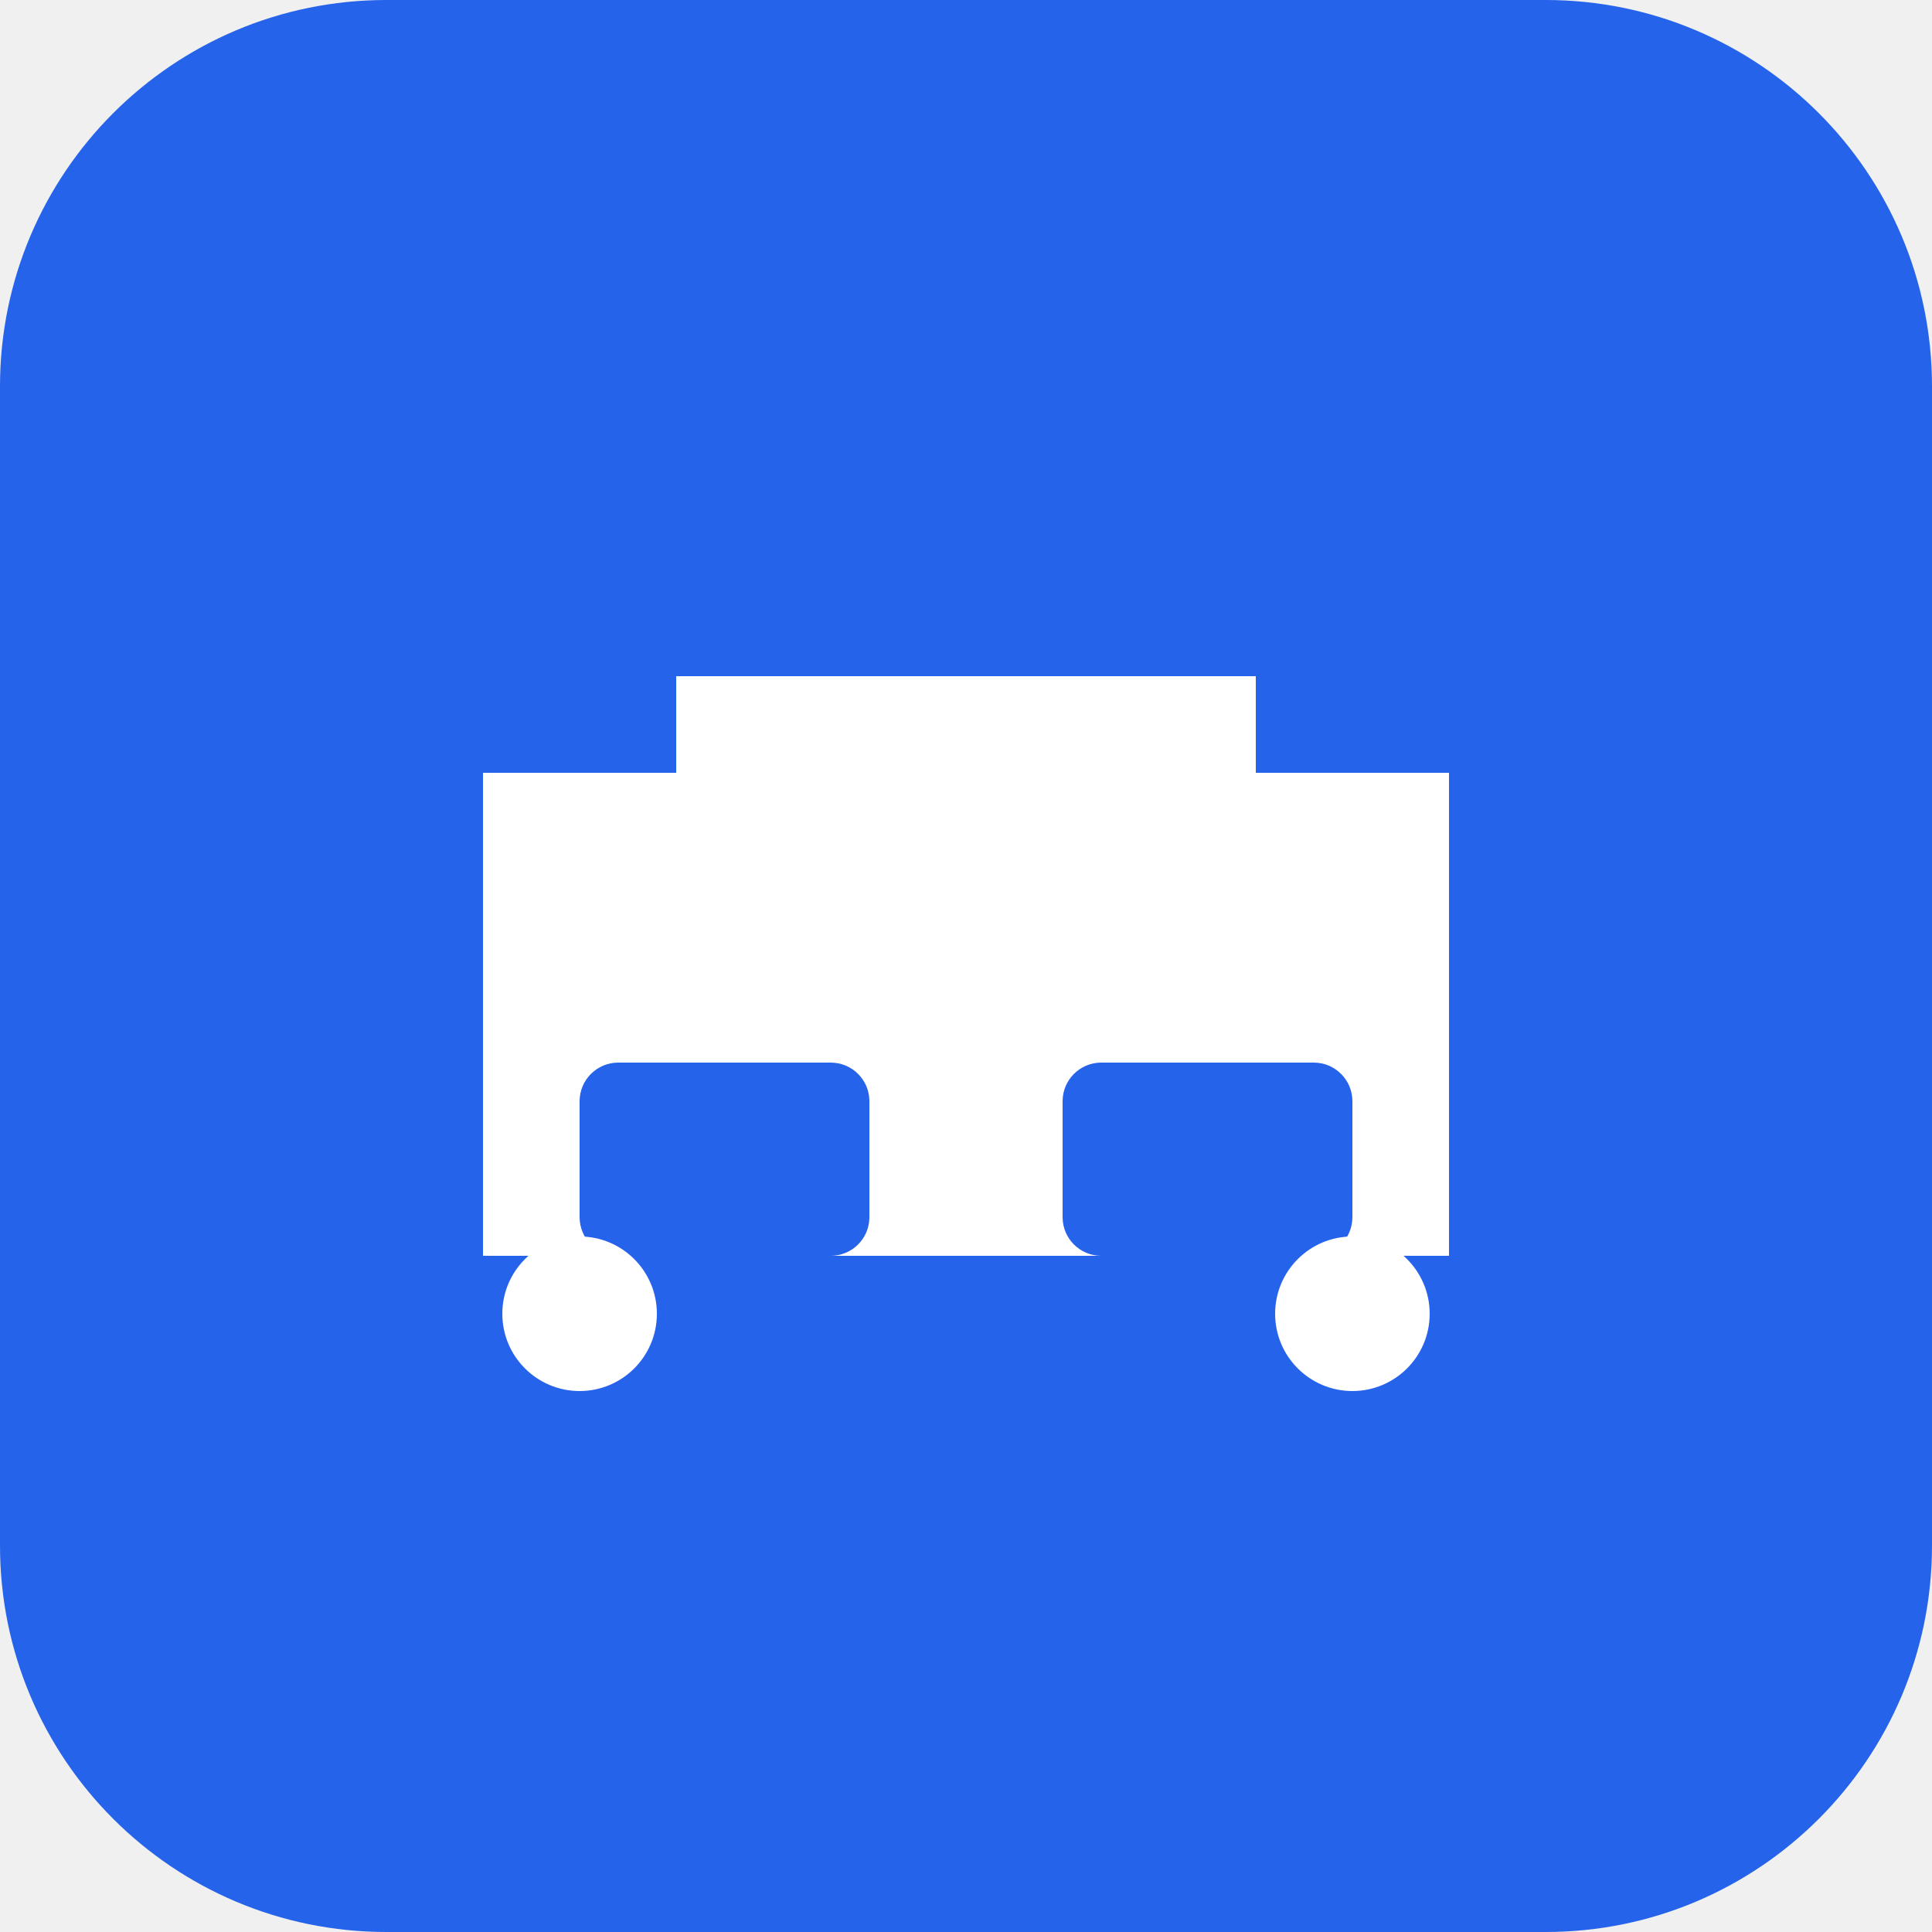
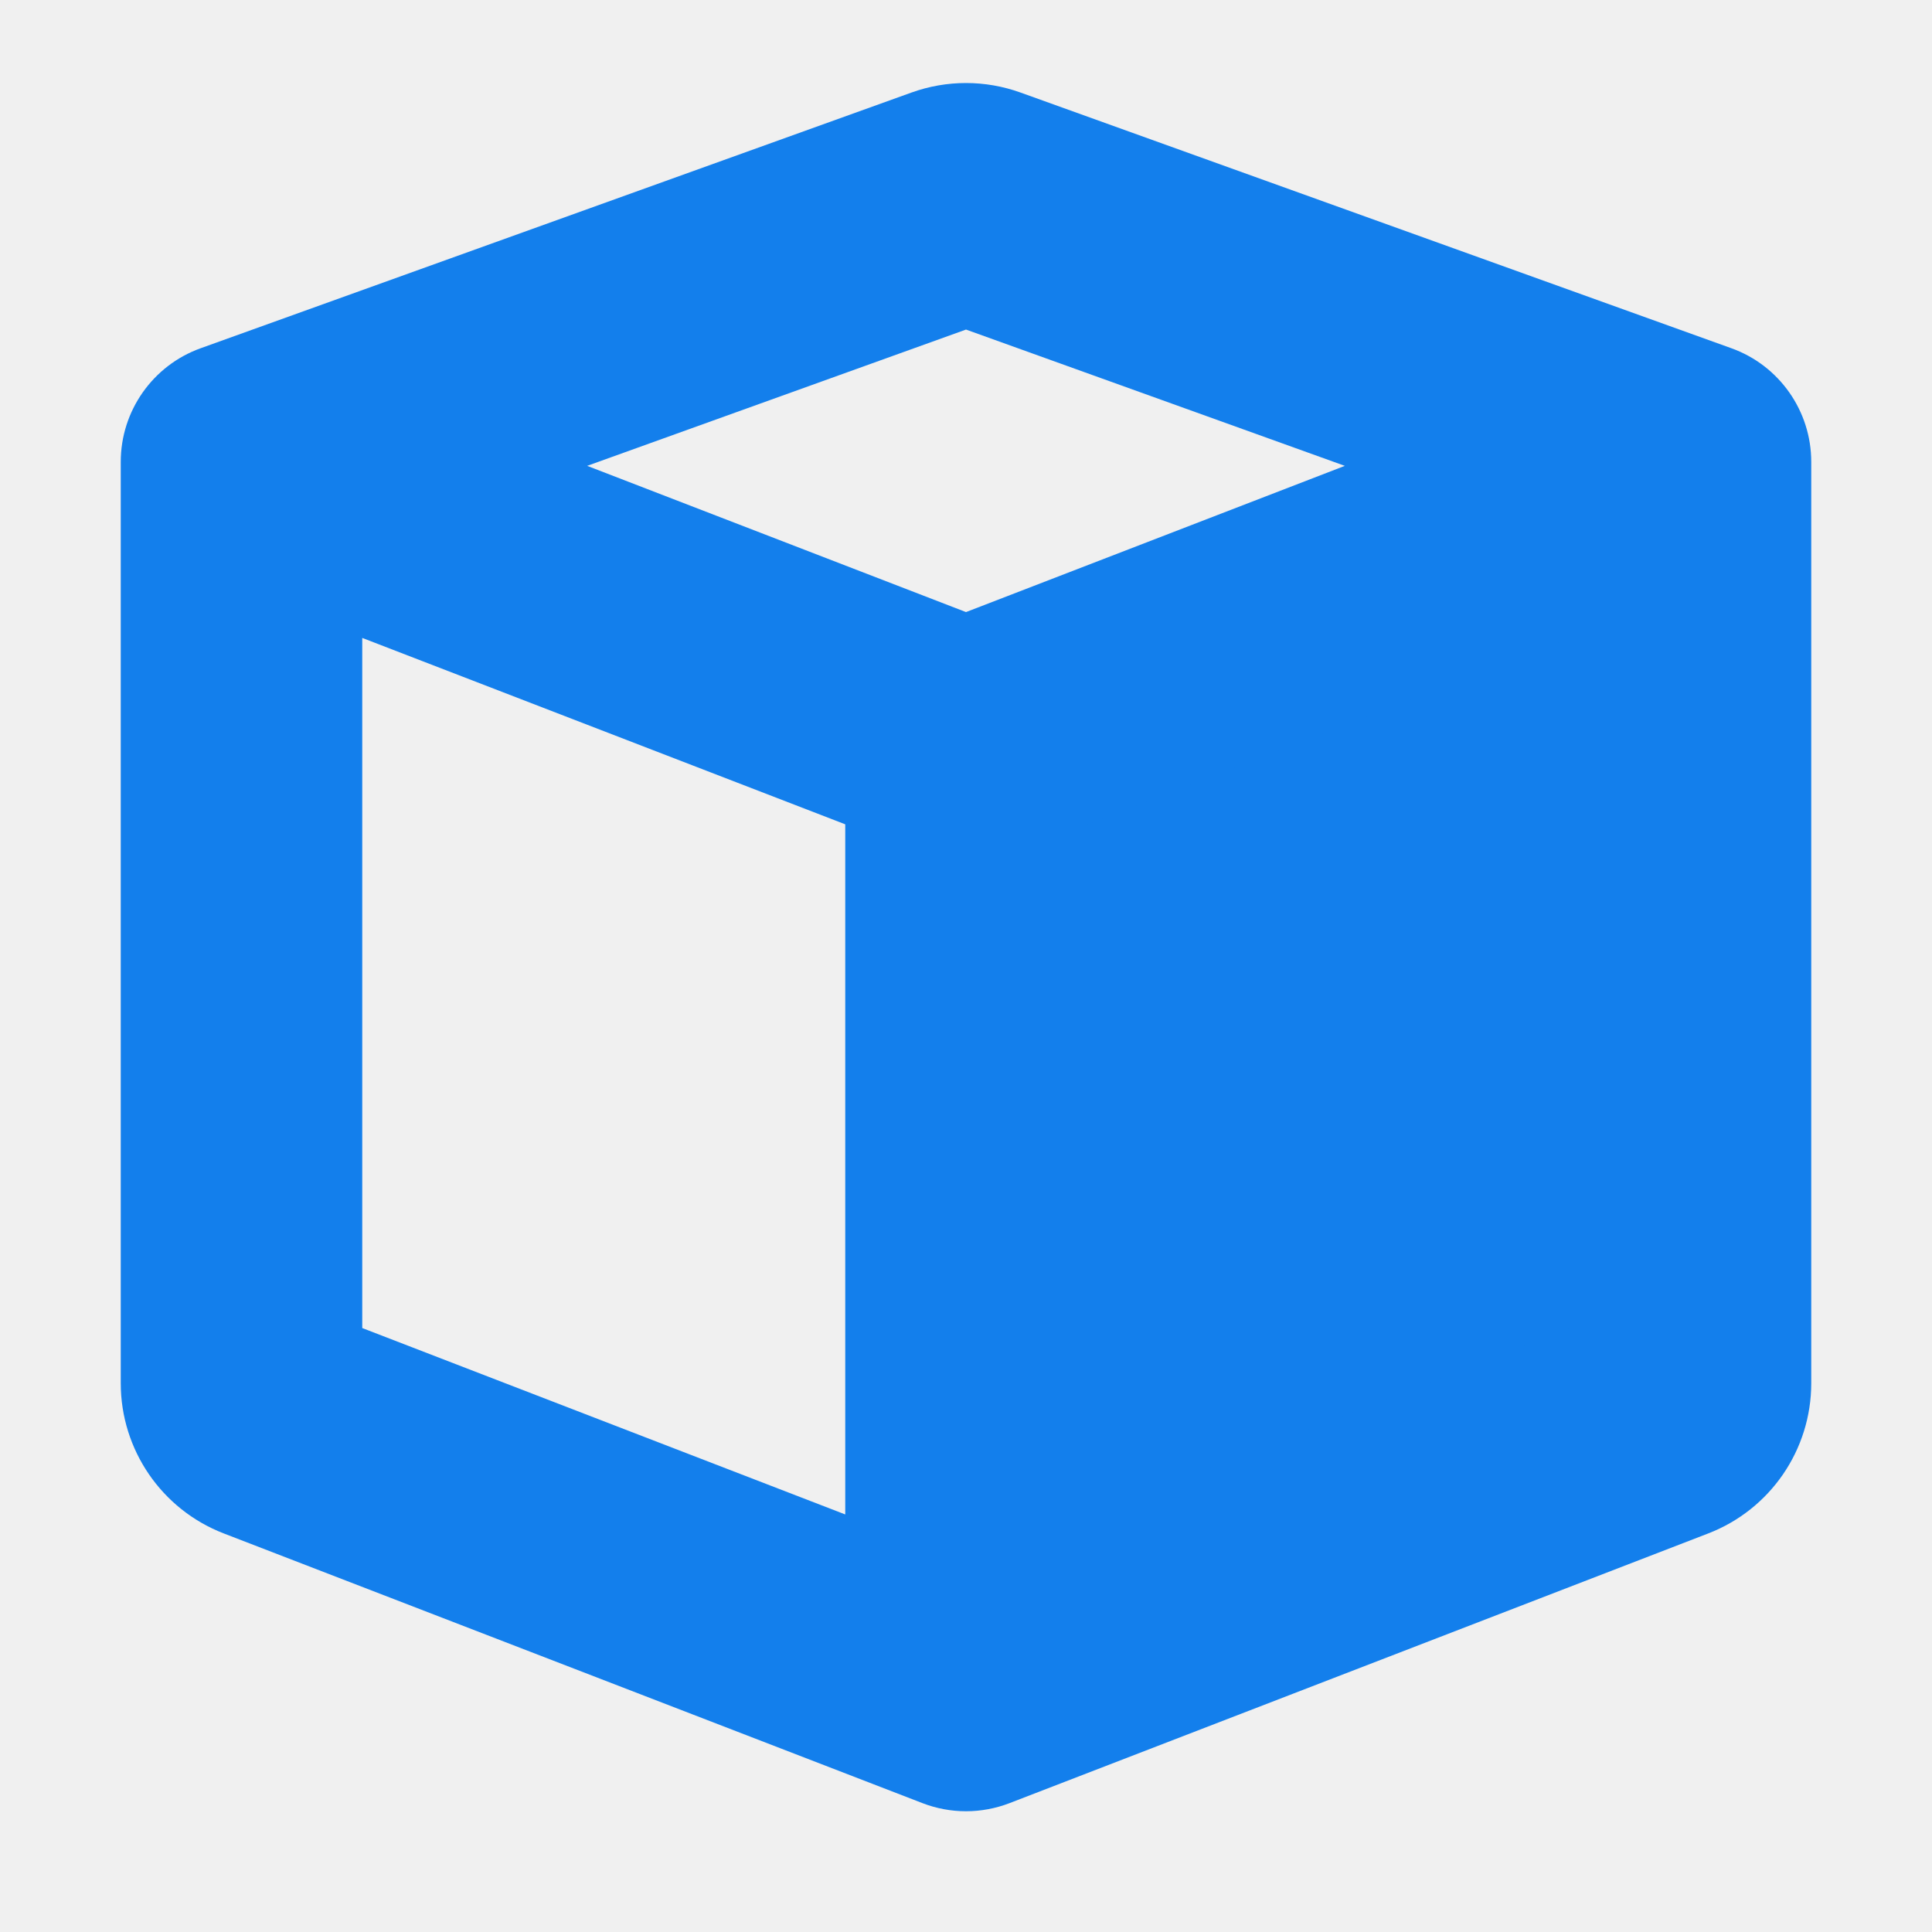
- <svg xmlns="http://www.w3.org/2000/svg" viewBox="0 0 100 100">
-   <rect width="100" height="100" rx="20" fill="#2563eb" />
-   <path d="M25 65 L25 40 L35 40 L35 35 L65 35 L65 40 L75 40 L75 65 L25 65 Z" fill="white" />
-   <rect x="30" y="55" width="15" height="10" rx="2" fill="#2563eb" />
-   <rect x="55" y="55" width="15" height="10" rx="2" fill="#2563eb" />
-   <circle cx="30" cy="68" r="4" fill="white" />
-   <circle cx="70" cy="68" r="4" fill="white" />
+ <svg xmlns="http://www.w3.org/2000/svg" viewBox="0 0 48 48" fill="none">
+   <path clip-rule="evenodd" d="M24 18.423L42 11.475V34.366C42 34.78 41.746 35.15 41.36 35.299L24 42V18.423Z" fill="#137fec" fill-rule="evenodd" />
+   <path clip-rule="evenodd" d="M24 8.188L33.412 11.574L24 15.207L14.588 11.574L24 8.188ZM9 15.849L21 20.48V37.626L9 32.995V15.849ZM27 37.626V20.48L39 15.849V32.995L27 37.626ZM25.354 2.299C24.479 1.984 23.521 1.984 22.646 2.299L4.985 8.652C3.794 9.08 3 10.21 3 11.475V34.366C3 36.02 4.017 37.503 5.56 38.098L22.92 44.799C23.615 45.067 24.385 45.067 25.08 44.799L42.44 38.098C43.983 37.503 45 36.02 45 34.366V11.475C45 10.21 44.206 9.08 43.016 8.652L25.354 2.299Z" fill="#137fec" fill-rule="evenodd" />
</svg>
